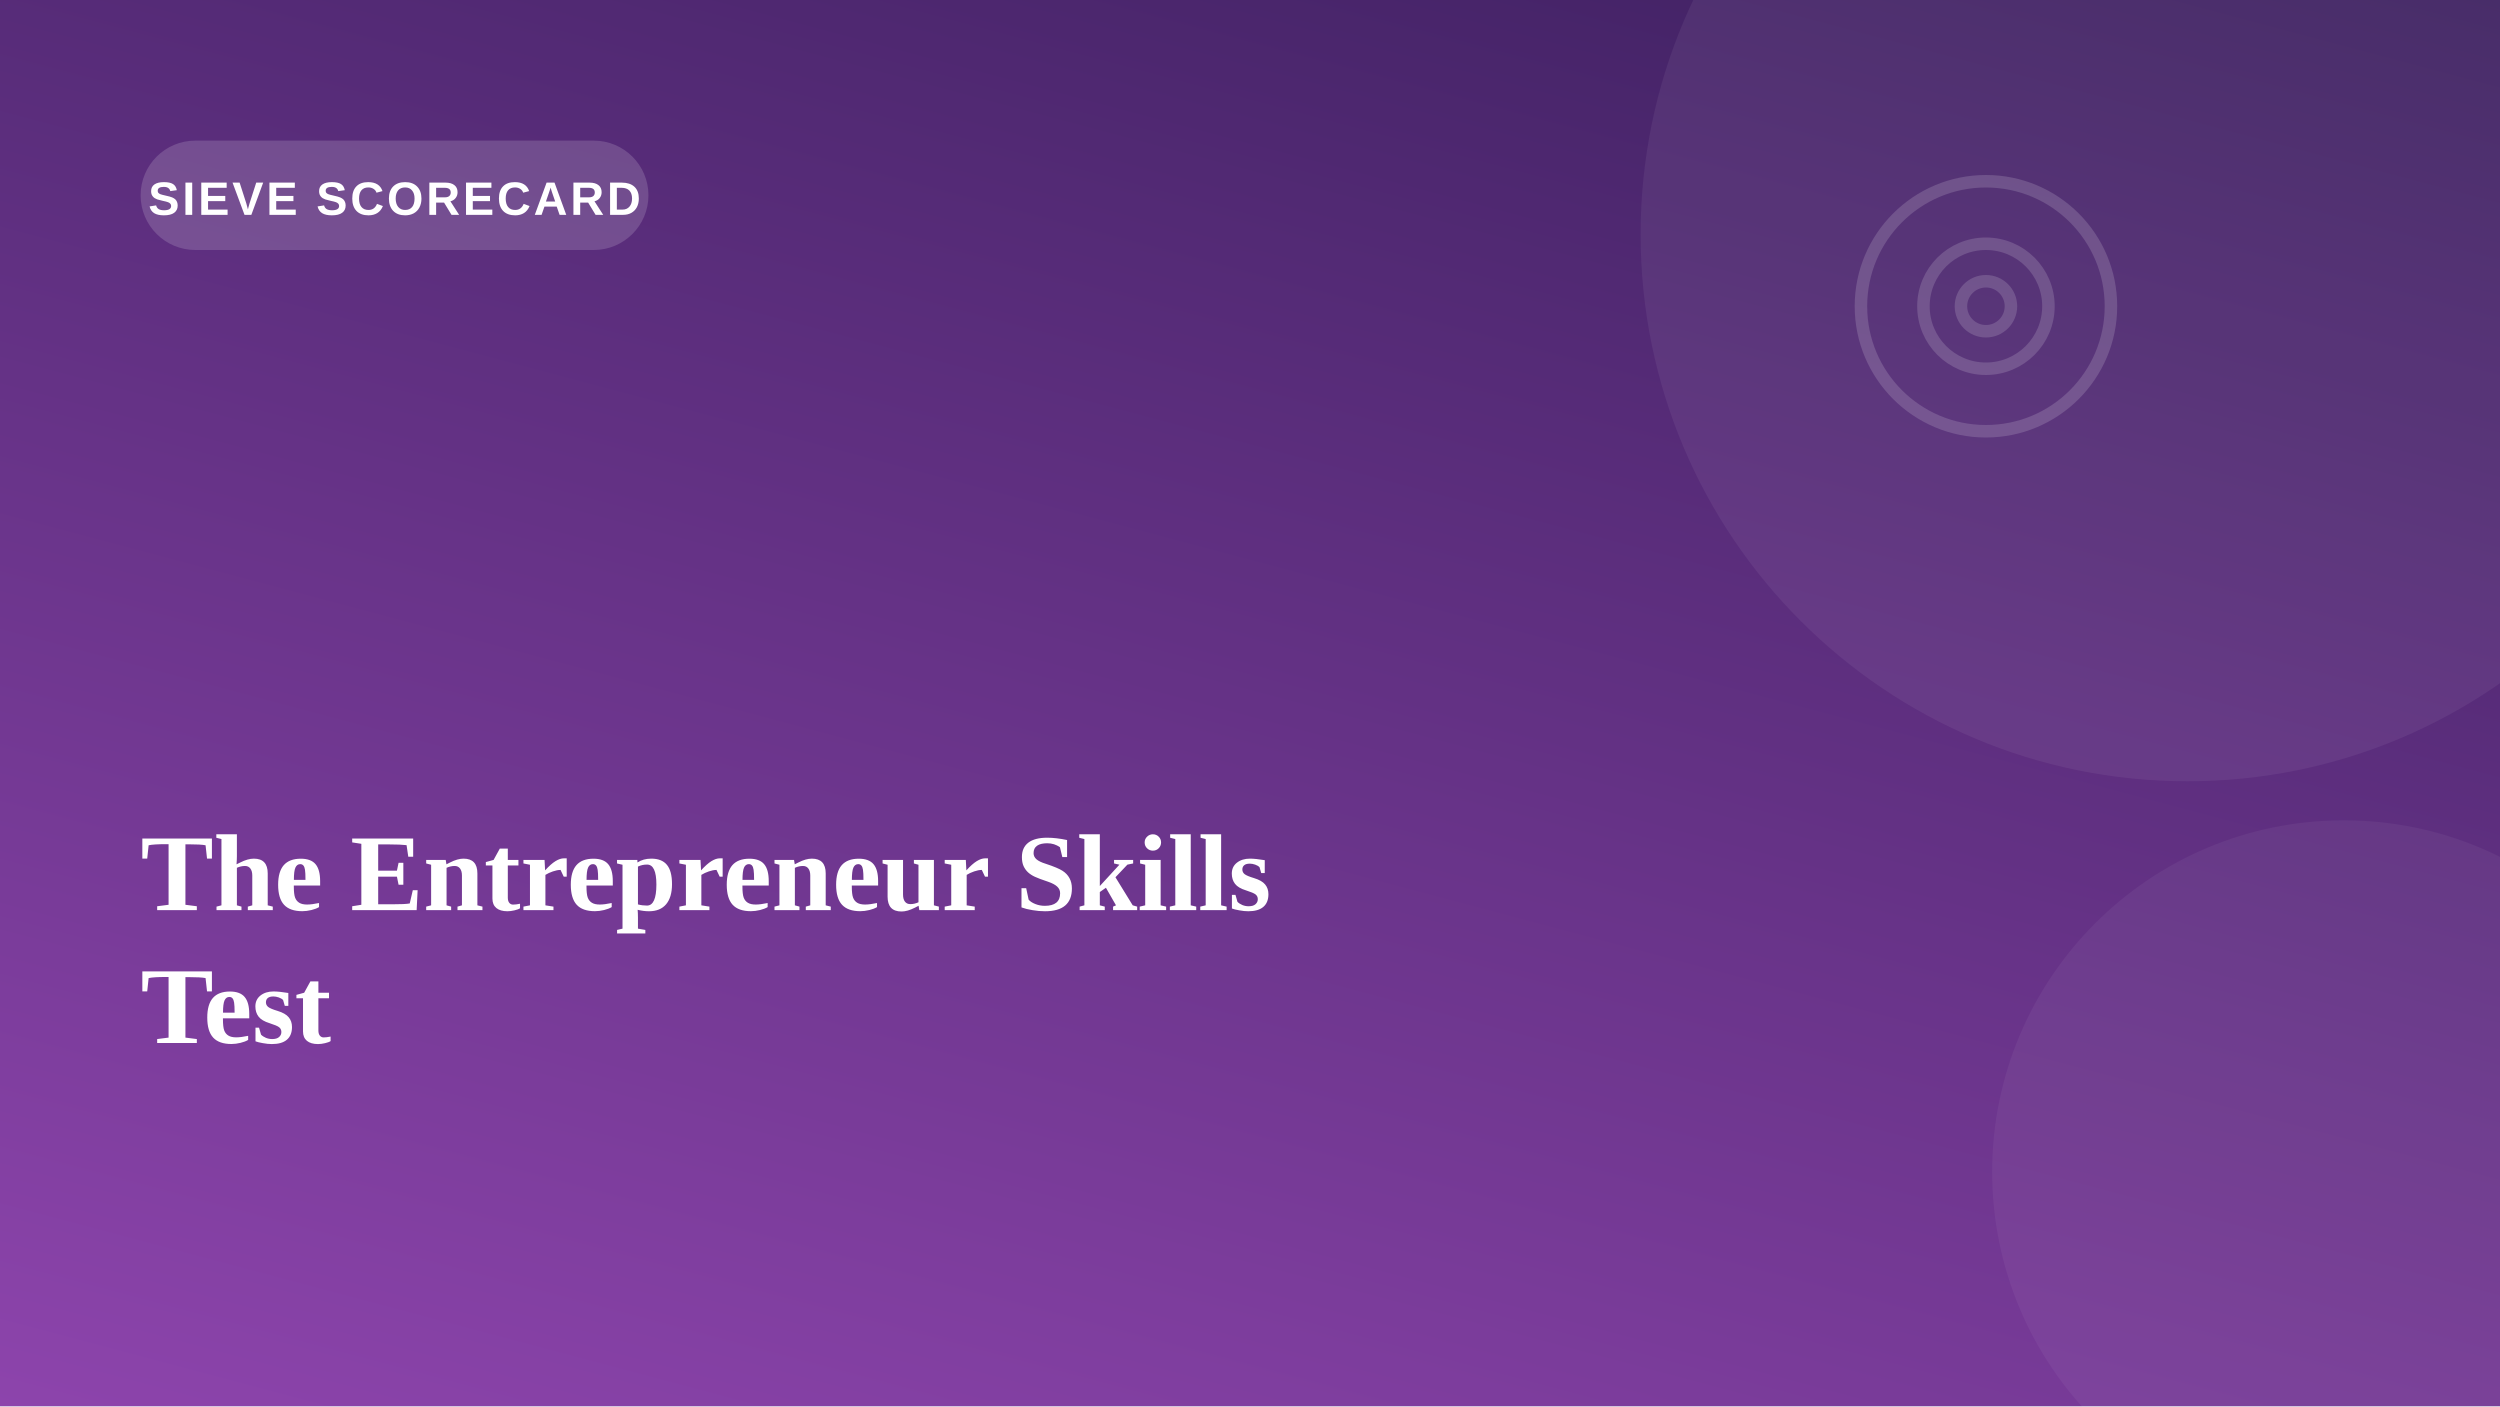
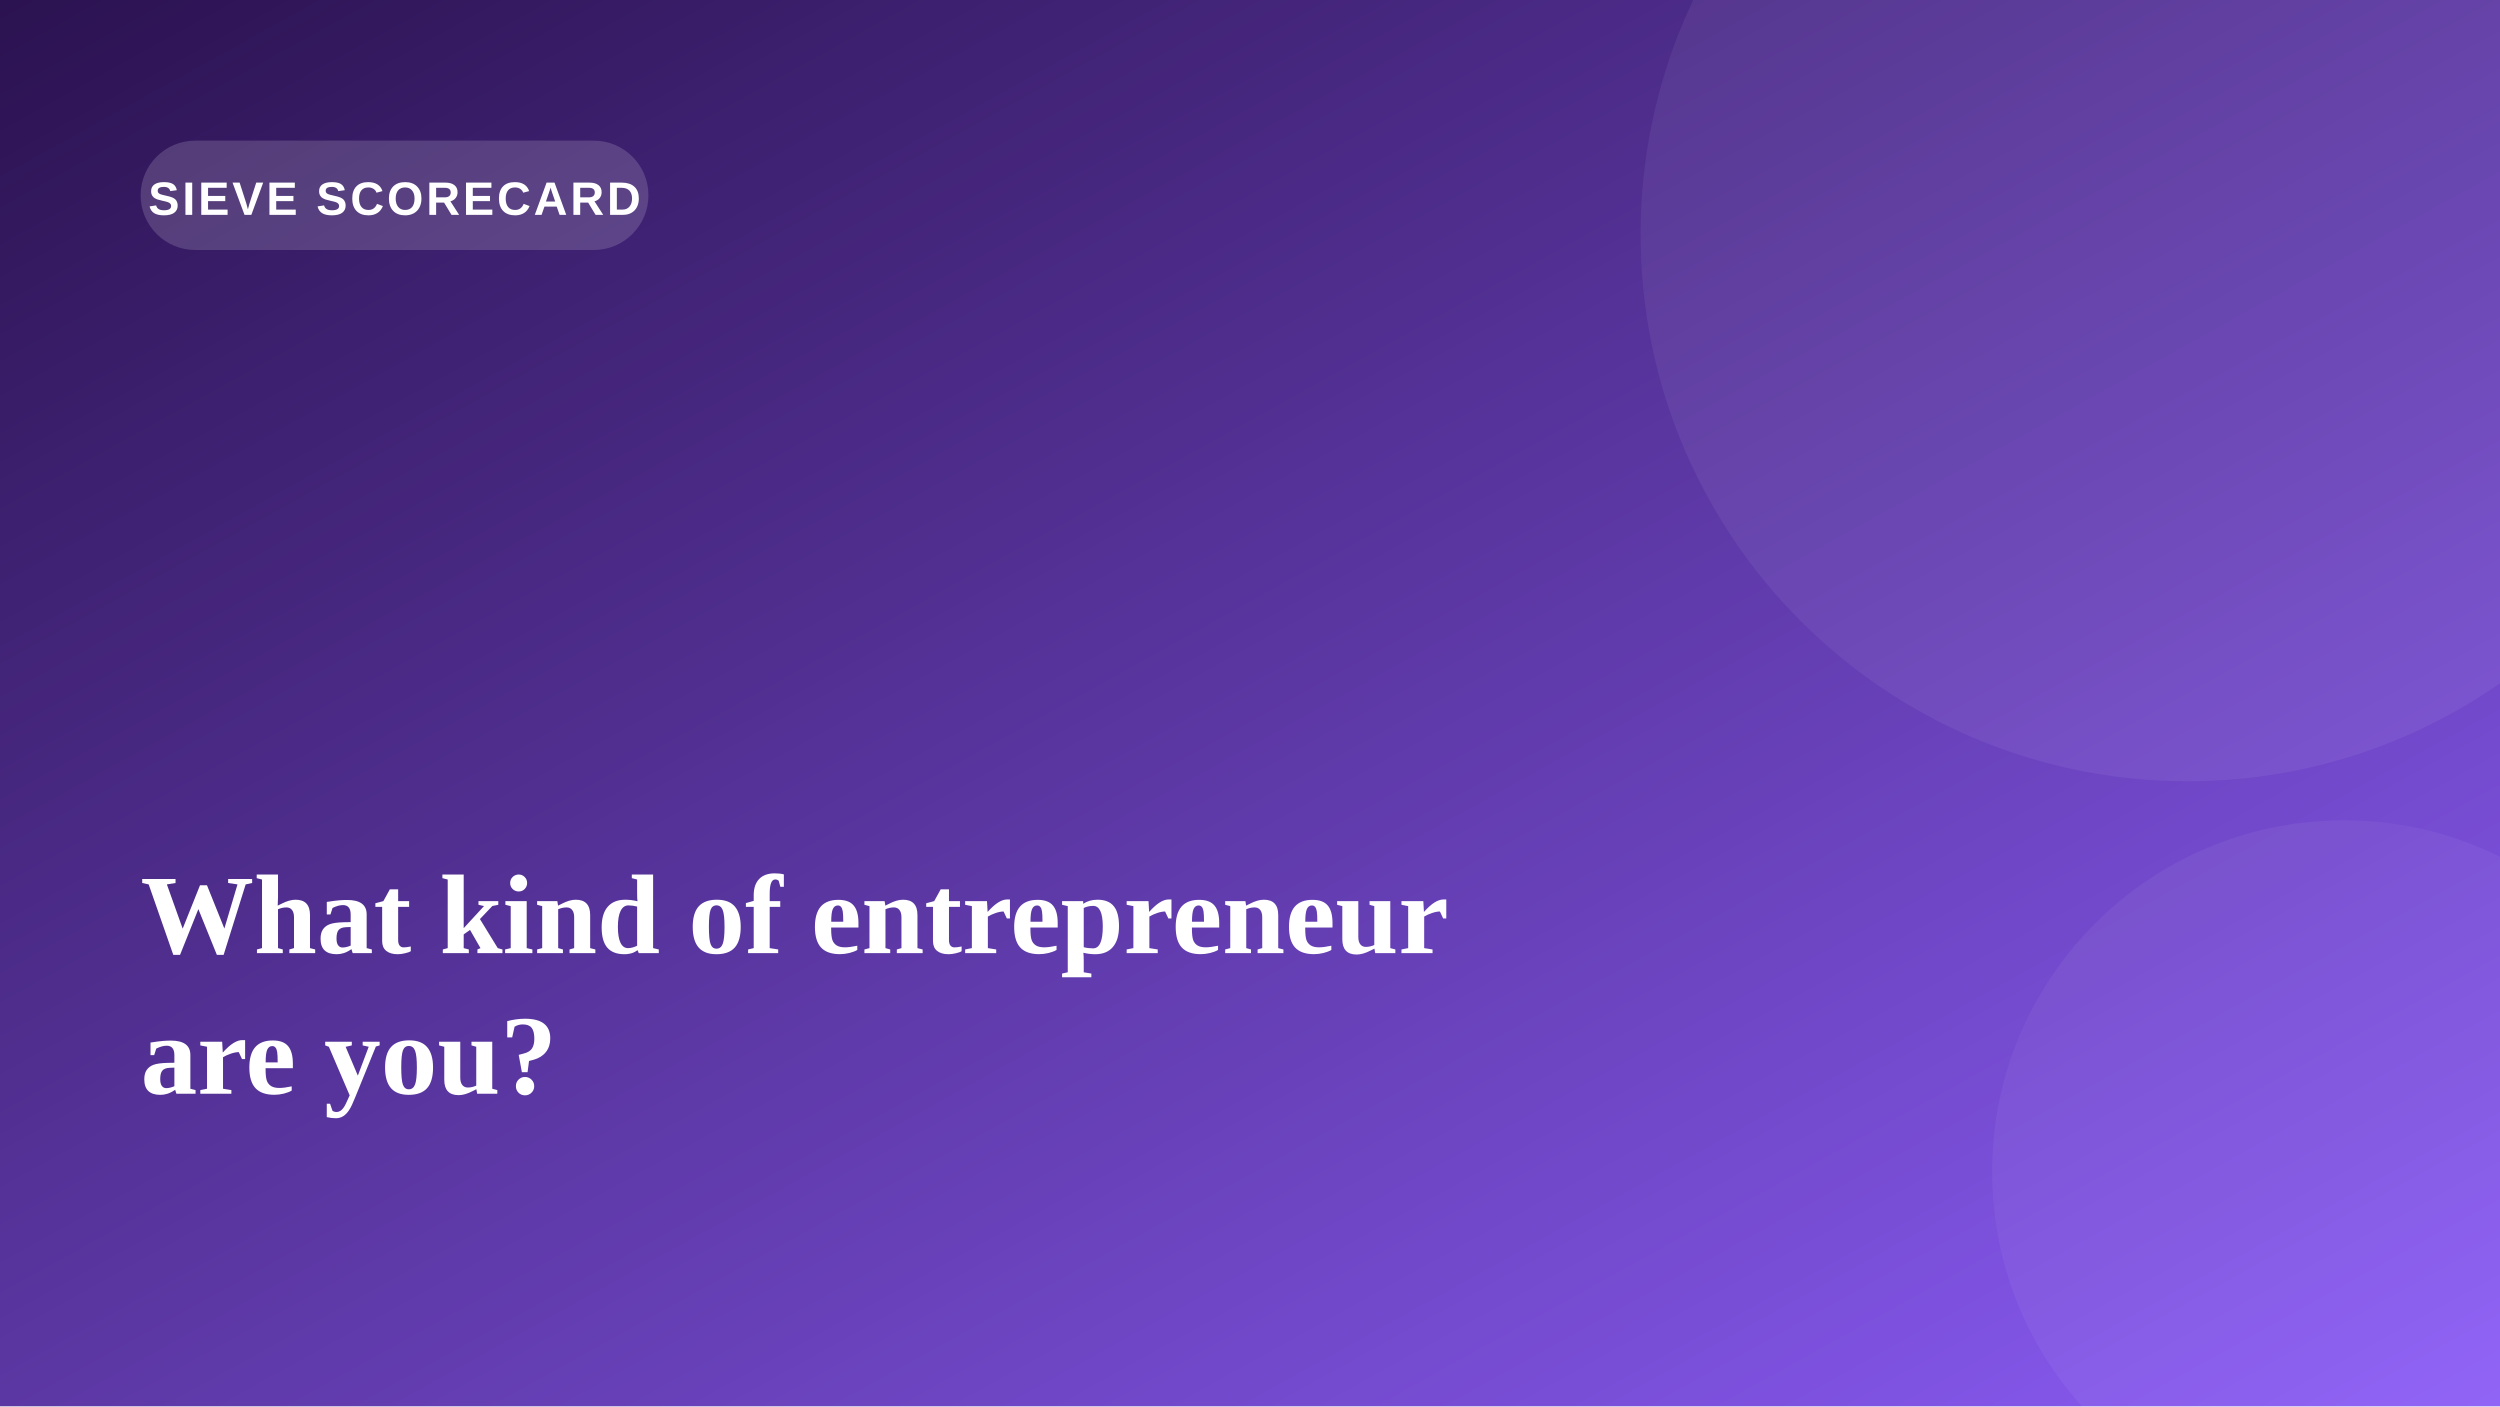
<svg xmlns="http://www.w3.org/2000/svg" width="640" height="360" viewBox="0 0 640 360">
  <defs>
-     <linearGradient id="g" x1="0%" y1="0%" x2="100%" y2="100%" gradientTransform="rotate(70 0.5 0.5)">
-       <stop offset="0%" stop-color="#3b1f5e" />
-       <stop offset="100%" stop-color="#8f45ae" />
+     <linearGradient id="g" x1="0%" y1="0%" x2="100%" y2="100%">
+       <stop offset="0%" stop-color="#2b1250" />
+       <stop offset="100%" stop-color="#8b5cf6" />
    </linearGradient>
  </defs>
  <rect width="640" height="360" fill="url(#g)" />
  <circle cx="560" cy="60" r="140" fill="#ffffff" opacity="0.06" />
  <circle cx="600" cy="300" r="90" fill="#ffffff" opacity="0.05" />
-   <g transform="translate(470,40) scale(3.2)" opacity="0.16">
-     <path d="M12 2a10 10 0 100 20 10 10 0 000-20zm0 5a5 5 0 100 10 5 5 0 000-10zm0 3a2 2 0 110 4 2 2 0 010-4z" fill="none" stroke="#ffffff" stroke-width="1" stroke-linecap="round" stroke-linejoin="round" />
-   </g>
  <rect x="36" y="36" width="130" height="28" rx="14" fill="#ffffff" opacity="0.16" />
  <text x="101" y="55" text-anchor="middle" font-family="Arial, sans-serif" font-size="12" font-weight="700" letter-spacing="0.06em" fill="#ffffff">SIEVE SCORECARD</text>
-   <text x="36" y="233" font-family="Georgia, 'Times New Roman', serif" font-size="28" font-weight="700" fill="#ffffff">The Entrepreneur Skills</text>
-   <text x="36" y="267" font-family="Georgia, 'Times New Roman', serif" font-size="28" font-weight="700" fill="#ffffff">Test</text>
+   <text x="36" y="244" font-family="Georgia, 'Times New Roman', serif" font-size="29" font-weight="700" fill="#ffffff">What kind of entrepreneur</text>
+   <text x="36" y="280" font-family="Georgia, 'Times New Roman', serif" font-size="29" font-weight="700" fill="#ffffff">are you?</text>
</svg>
